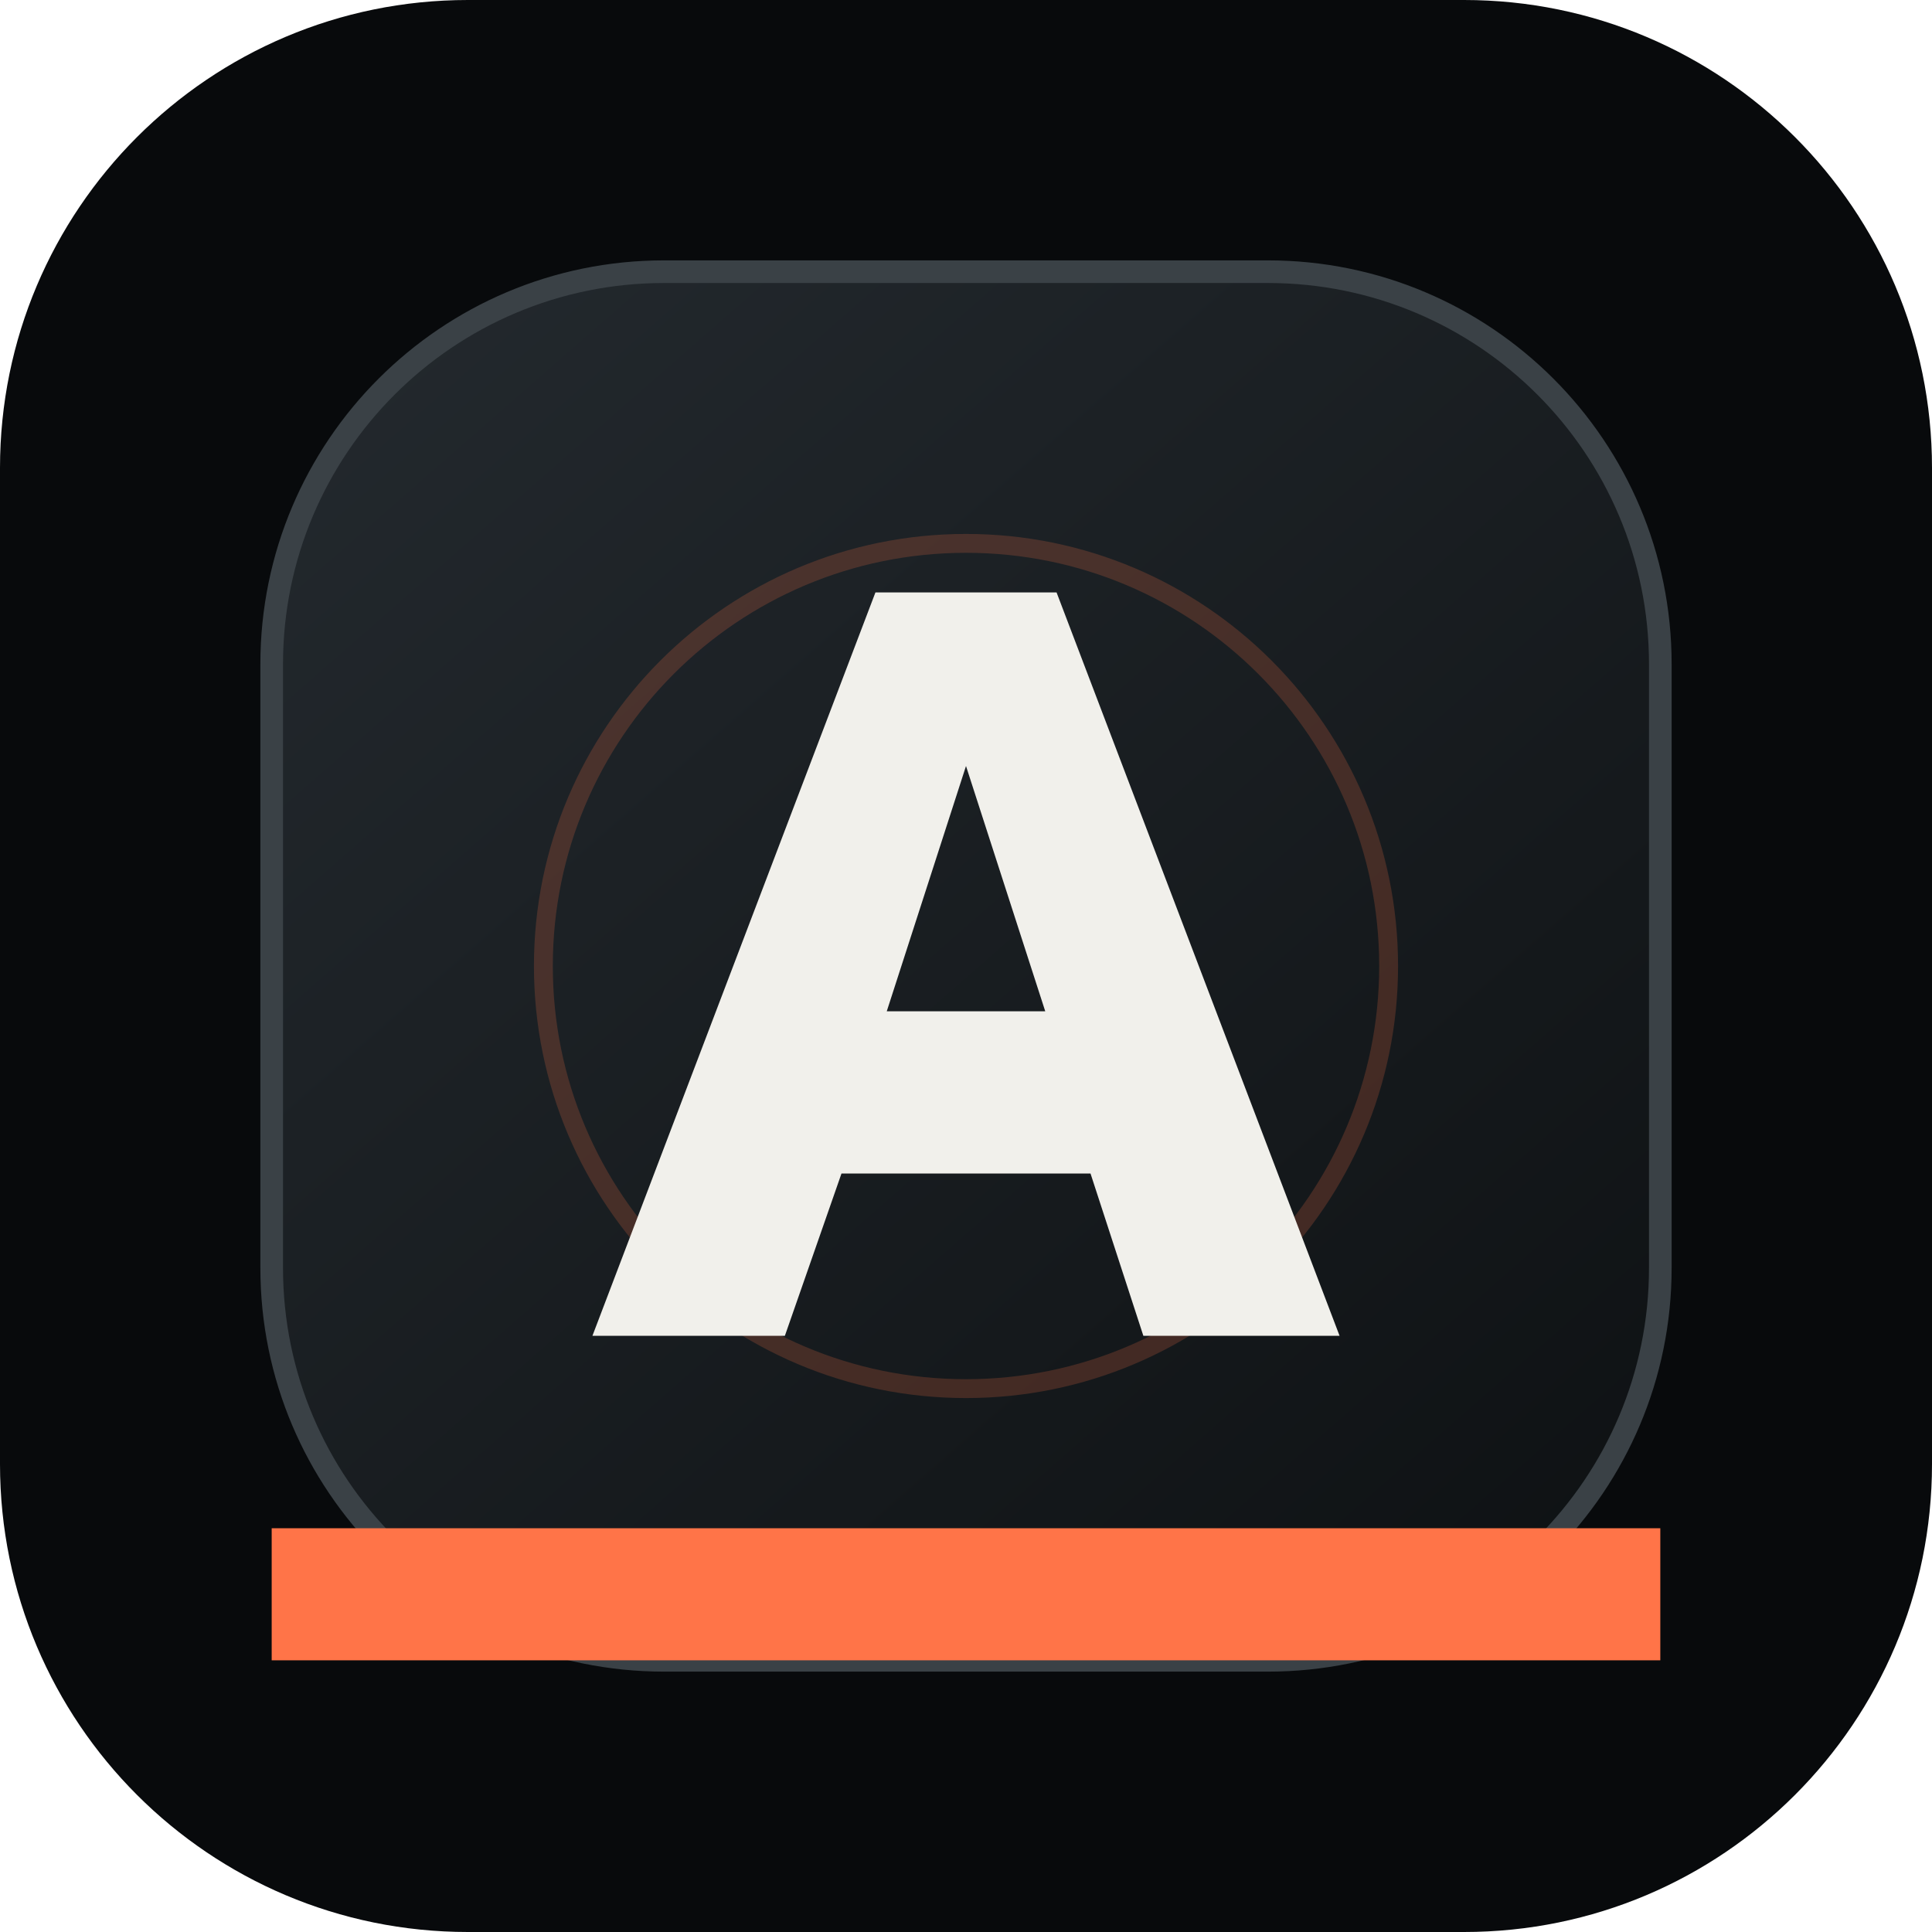
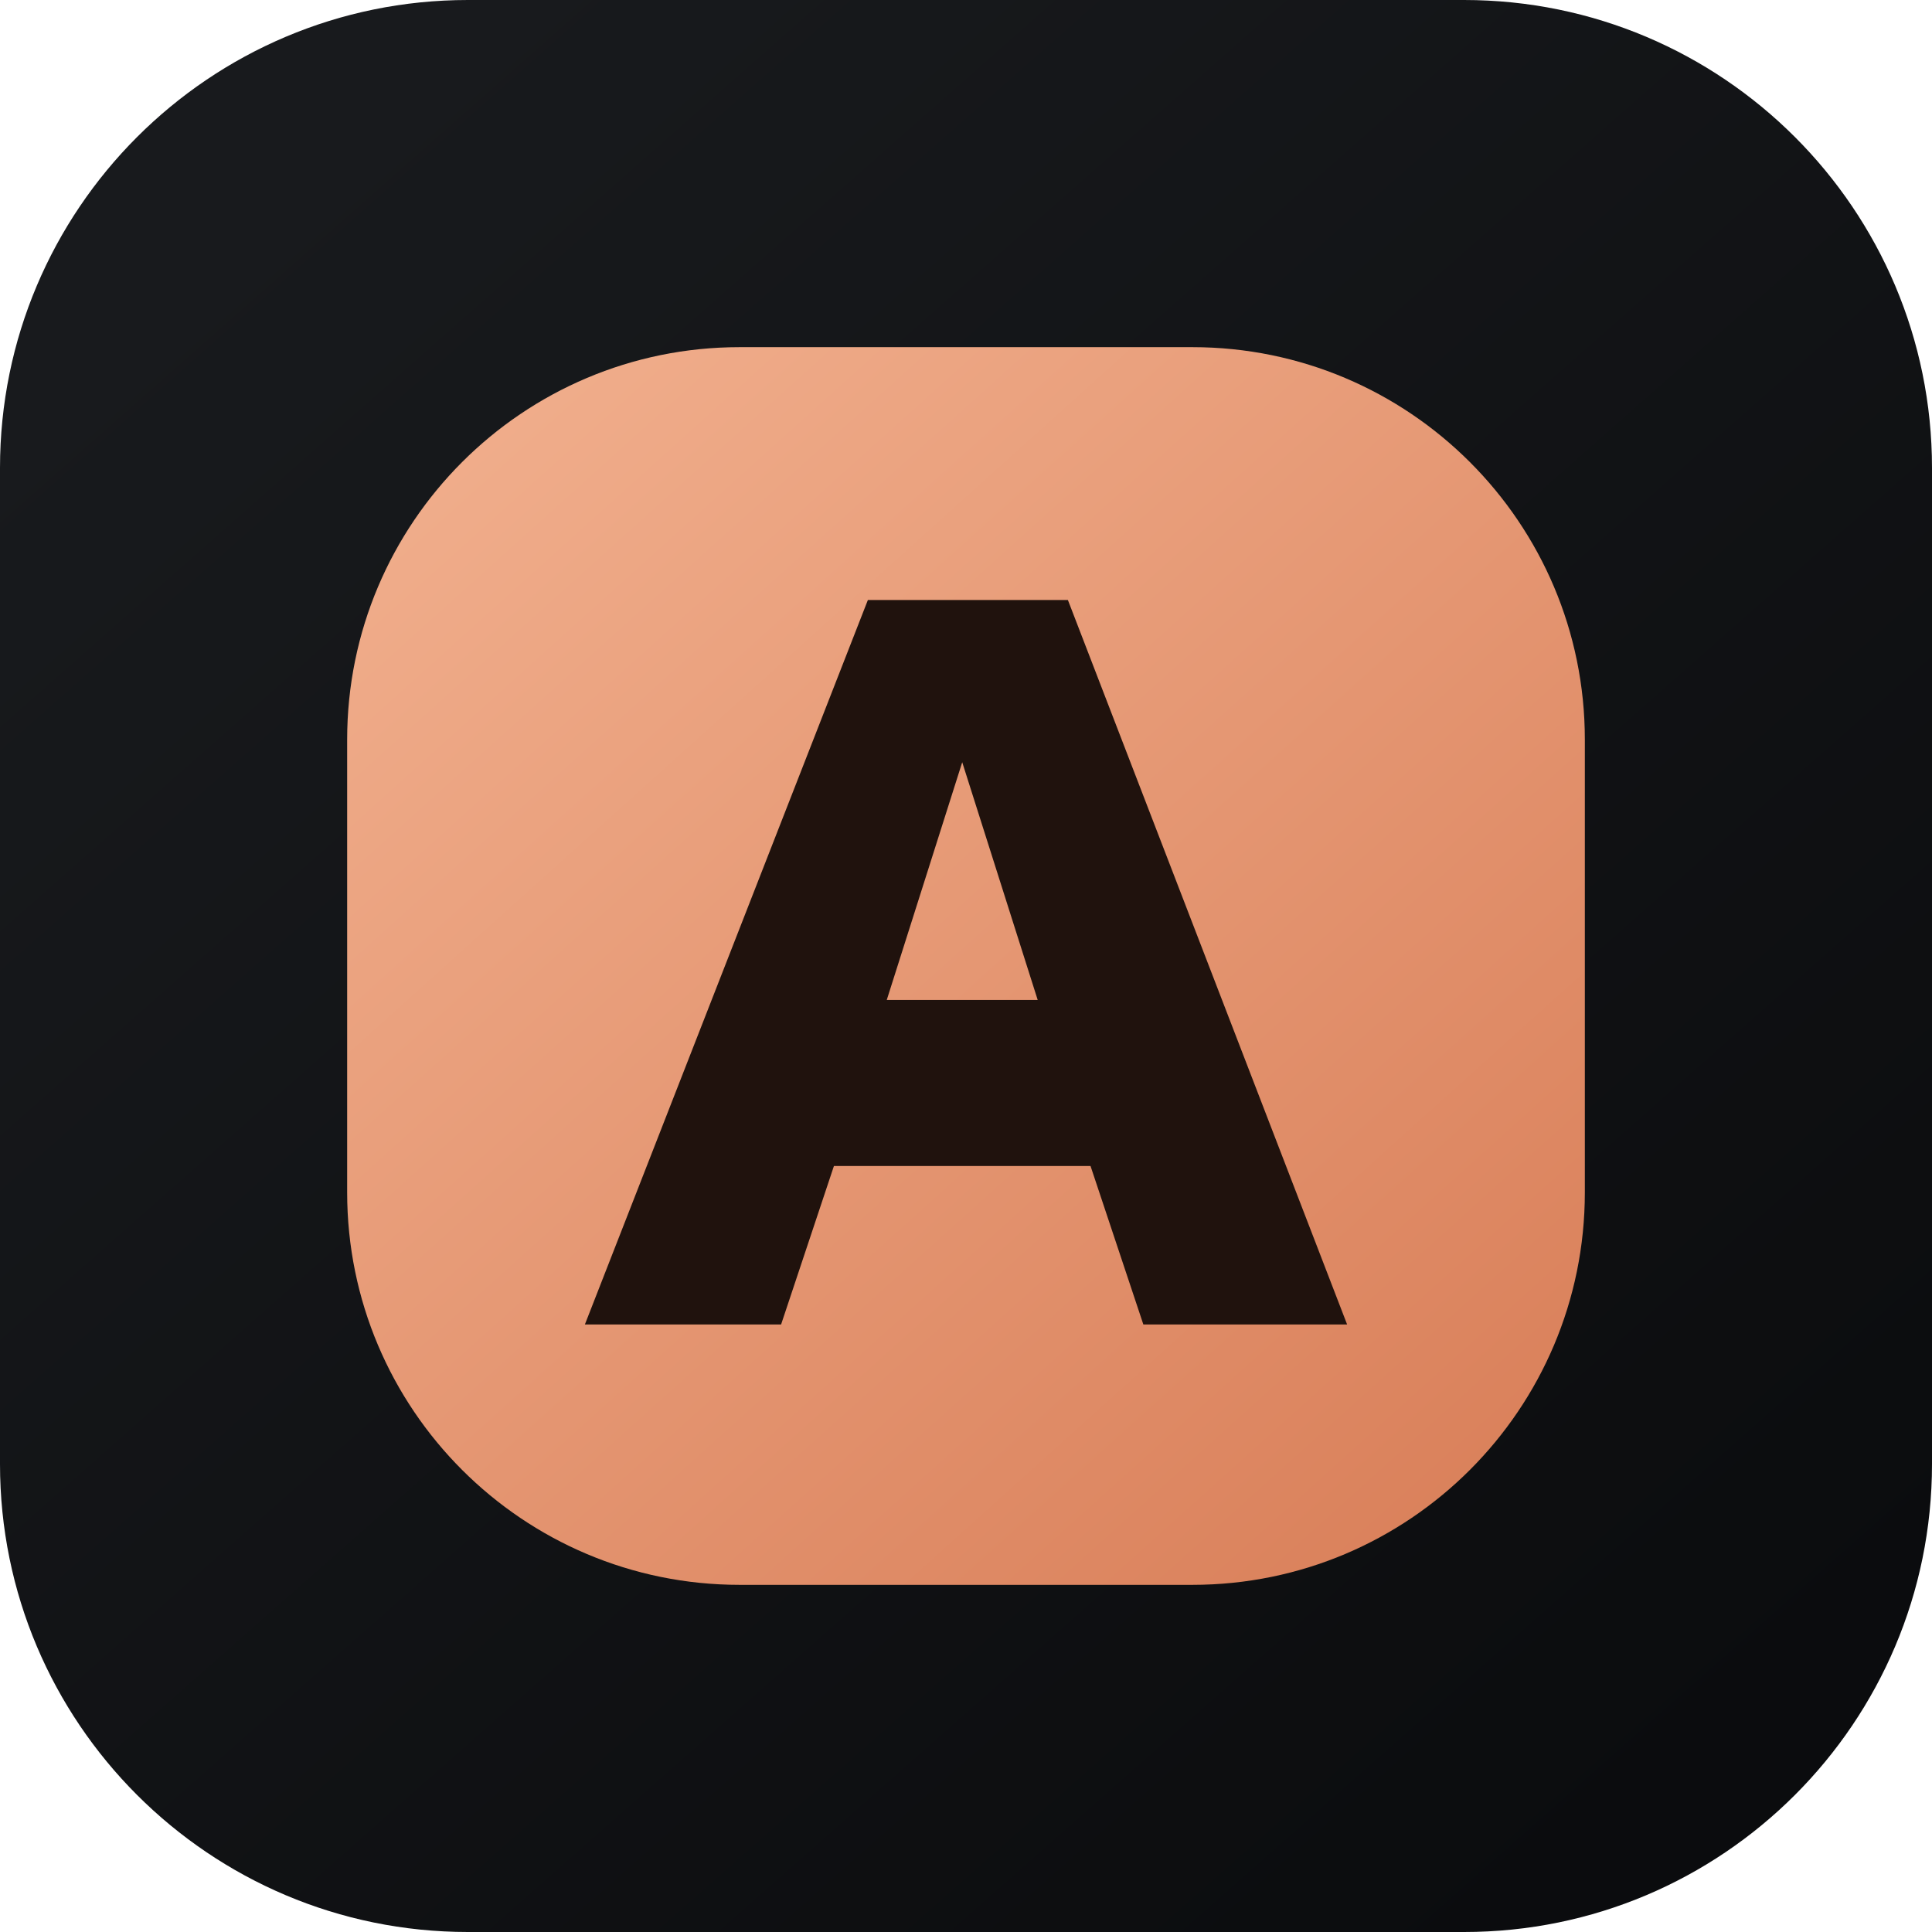
<svg xmlns="http://www.w3.org/2000/svg" viewBox="0 0 512 512">
  <defs>
-     <linearGradient id="g" x1="80" y1="60" x2="430" y2="460" gradientUnits="userSpaceOnUse">
-       <stop stop-color="#242a2f" />
-       <stop offset="1" stop-color="#0d1012" />
+     <linearGradient id="bg" x1="72" y1="48" x2="448" y2="474" gradientUnits="userSpaceOnUse">
+       <stop stop-color="#181a1d" />
+       <stop offset="1" stop-color="#0b0c0e" />
+     </linearGradient>
+     <linearGradient id="tile" x1="126" y1="112" x2="398" y2="414" gradientUnits="userSpaceOnUse">
+       <stop stop-color="#f0ad8b" />
+       <stop offset="1" stop-color="#d97f59" />
    </linearGradient>
  </defs>
-   <rect width="512" height="512" rx="124" fill="#080a0c" />
-   <rect x="72" y="72" width="368" height="368" rx="104" fill="url(#g)" stroke="#3a4146" stroke-width="6" />
-   <circle cx="256" cy="256" r="112" fill="none" stroke="#ff7448" stroke-opacity=".2" stroke-width="5" />
-   <path d="M157 354 232 157h48l75 197h-52l-14-43h-66l-15 43h-51Zm78-86h42l-21-65-21 65Z" fill="#f1f0eb" />
-   <rect x="72" y="405" width="368" height="35" rx="0" fill="#ff7448" />
+   <rect width="512" height="512" rx="124" fill="url(#bg)" />
+   <rect x="92" y="92" width="328" height="328" rx="104" fill="url(#tile)" />
+   <path d="M155 351 230 159h53l74 192h-54l-14-42h-68l-14 42h-52Zm80-86h40l-20-63-20 63Z" fill="#20120d" />
</svg>
